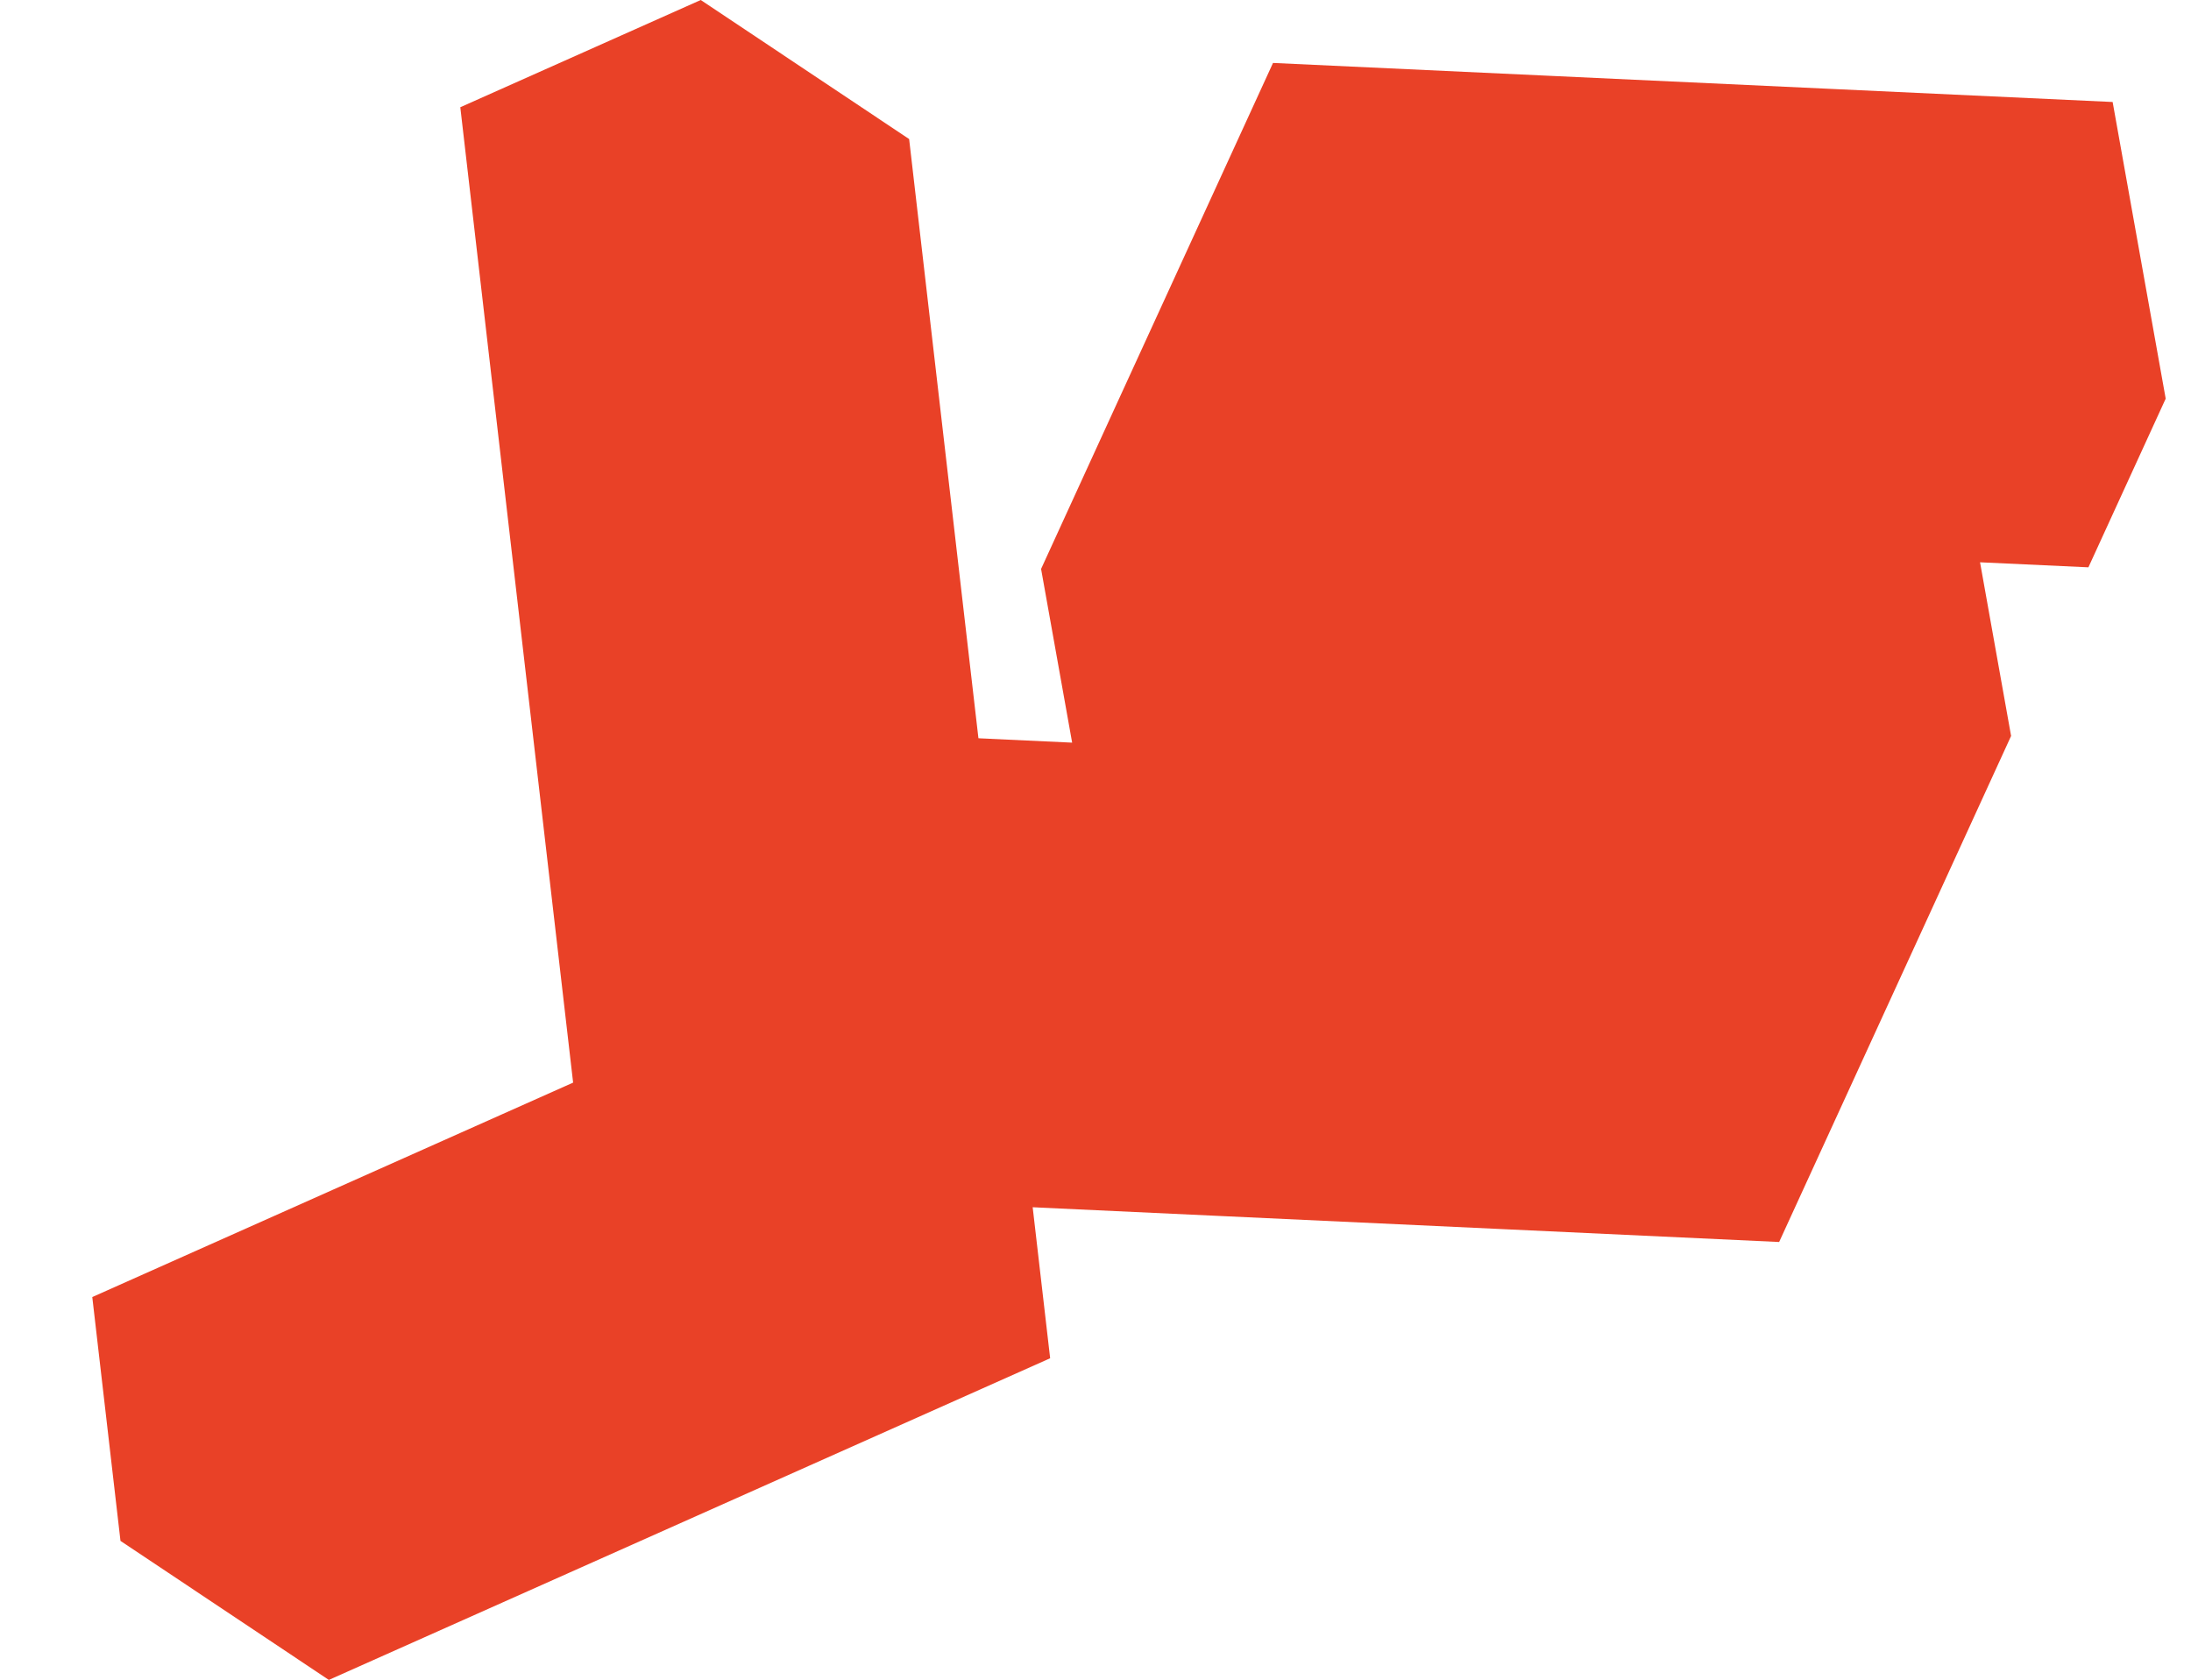
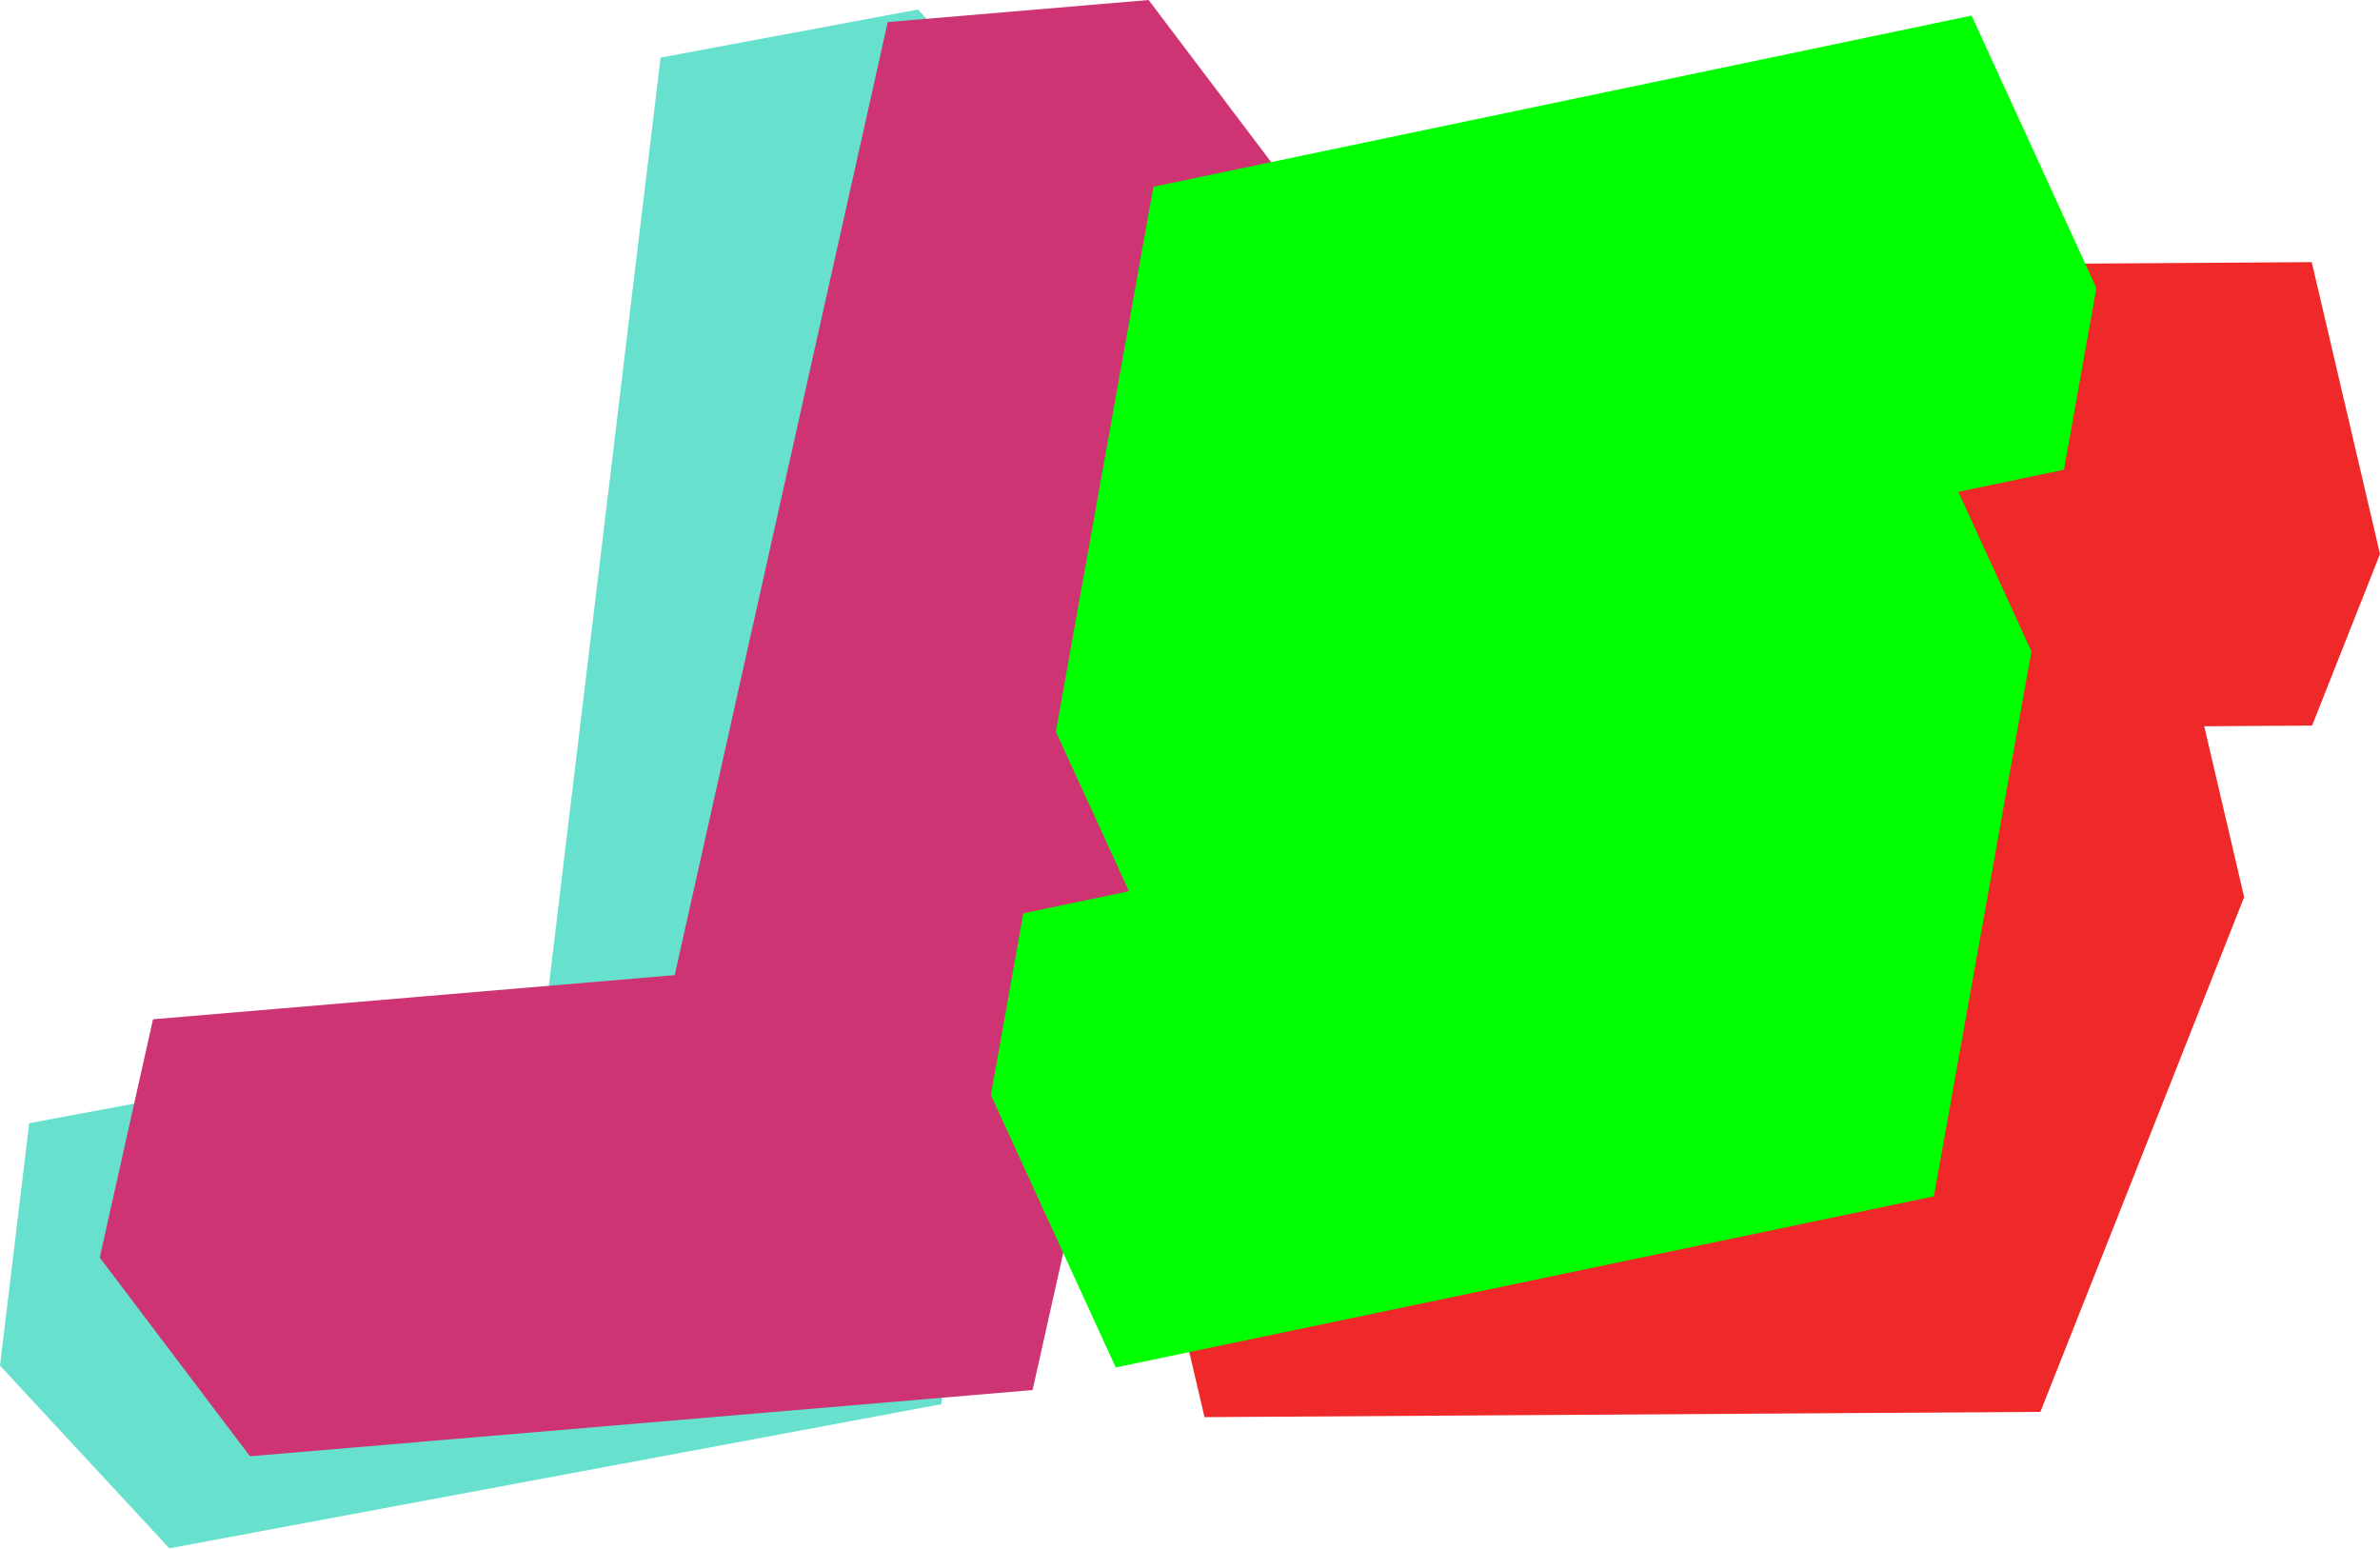
- <svg xmlns="http://www.w3.org/2000/svg" version="1.1" id="Layer_1" x="0px" y="0px" width="261.176px" height="200.26px" viewBox="0 0 261.176 200.26" enable-background="new 0 0 261.176 200.26" xml:space="preserve">
-   <polygon fill="#E94127" points="121.819,132.849 118.458,103.782 115.095,74.708 111.733,45.642 108.372,16.575 83.533,0   54.87,12.783 58.232,41.849 61.595,70.916 64.956,99.99 68.318,129.056 39.663,141.836 11,154.619 14.362,183.687 39.2,200.26   67.863,187.478 96.519,174.698 125.182,161.916 " />
-   <polygon fill="#E94127" points="258.16,47.522 251.835,12.158 218.475,10.607 185.111,9.055 151.748,7.503 142.532,27.606   133.312,47.713 124.101,67.822 127.804,88.529 114.882,87.928 105.67,108.036 111.995,143.399 145.355,144.952 178.719,146.503   212.081,148.056 221.3,127.948 230.52,107.84 239.73,87.733 236.029,67.03 248.947,67.629 " />
+ <svg xmlns="http://www.w3.org/2000/svg" version="1.1" id="Layer_1" x="0px" y="0px" width="285.28px" height="185.578px" viewBox="-0.839 12.516 285.28 185.578" enable-background="new -0.839 12.516 285.28 185.578" xml:space="preserve">
+   <polygon fill="#68E0CE" points="115.5,151.769 118.999,122.717 122.497,93.66 125.994,64.609 129.492,35.558 109.194,13.656   78.342,19.417 74.844,48.466 71.35,77.517 67.849,106.575 64.353,135.625 33.51,141.383 2.659,147.142 -0.839,176.196   19.459,198.094 50.309,192.335 81.154,186.578 112.005,180.819 " />
+   <polygon fill="#EF2929" points="284.442,78.918 276.26,43.936 242.865,44.146 209.467,44.359 176.067,44.568 167.925,65.129   159.781,85.695 151.644,106.262 156.433,126.744 143.495,126.823 135.358,147.394 143.539,182.372 176.936,182.164 210.334,181.952   243.733,181.74 251.878,161.177 260.022,140.61 268.158,120.043 263.373,99.565 276.304,99.483 " />
+   <polygon fill="#CE3473" points="129.316,150.568 135.699,122.012 142.083,93.448 148.466,64.895 154.85,36.337 136.842,12.516   105.57,15.164 99.186,43.719 92.805,72.275 86.419,100.837 80.036,129.393 48.772,132.039 17.501,134.686 11.117,163.244   29.124,187.062 60.396,184.417 91.661,181.77 122.933,179.125 " />
+   <polygon fill="#00FF00" points="250.45,47.044 235.487,14.384 202.798,21.223 170.107,28.061 137.413,34.898 133.516,56.667   129.615,78.441 125.723,100.214 134.486,119.337 121.823,121.986 117.931,143.759 132.897,176.417 165.584,169.584 198.277,162.746   230.968,155.906 234.867,134.132 238.767,112.358 242.658,90.586 233.898,71.467 246.557,68.815 " />
</svg>
